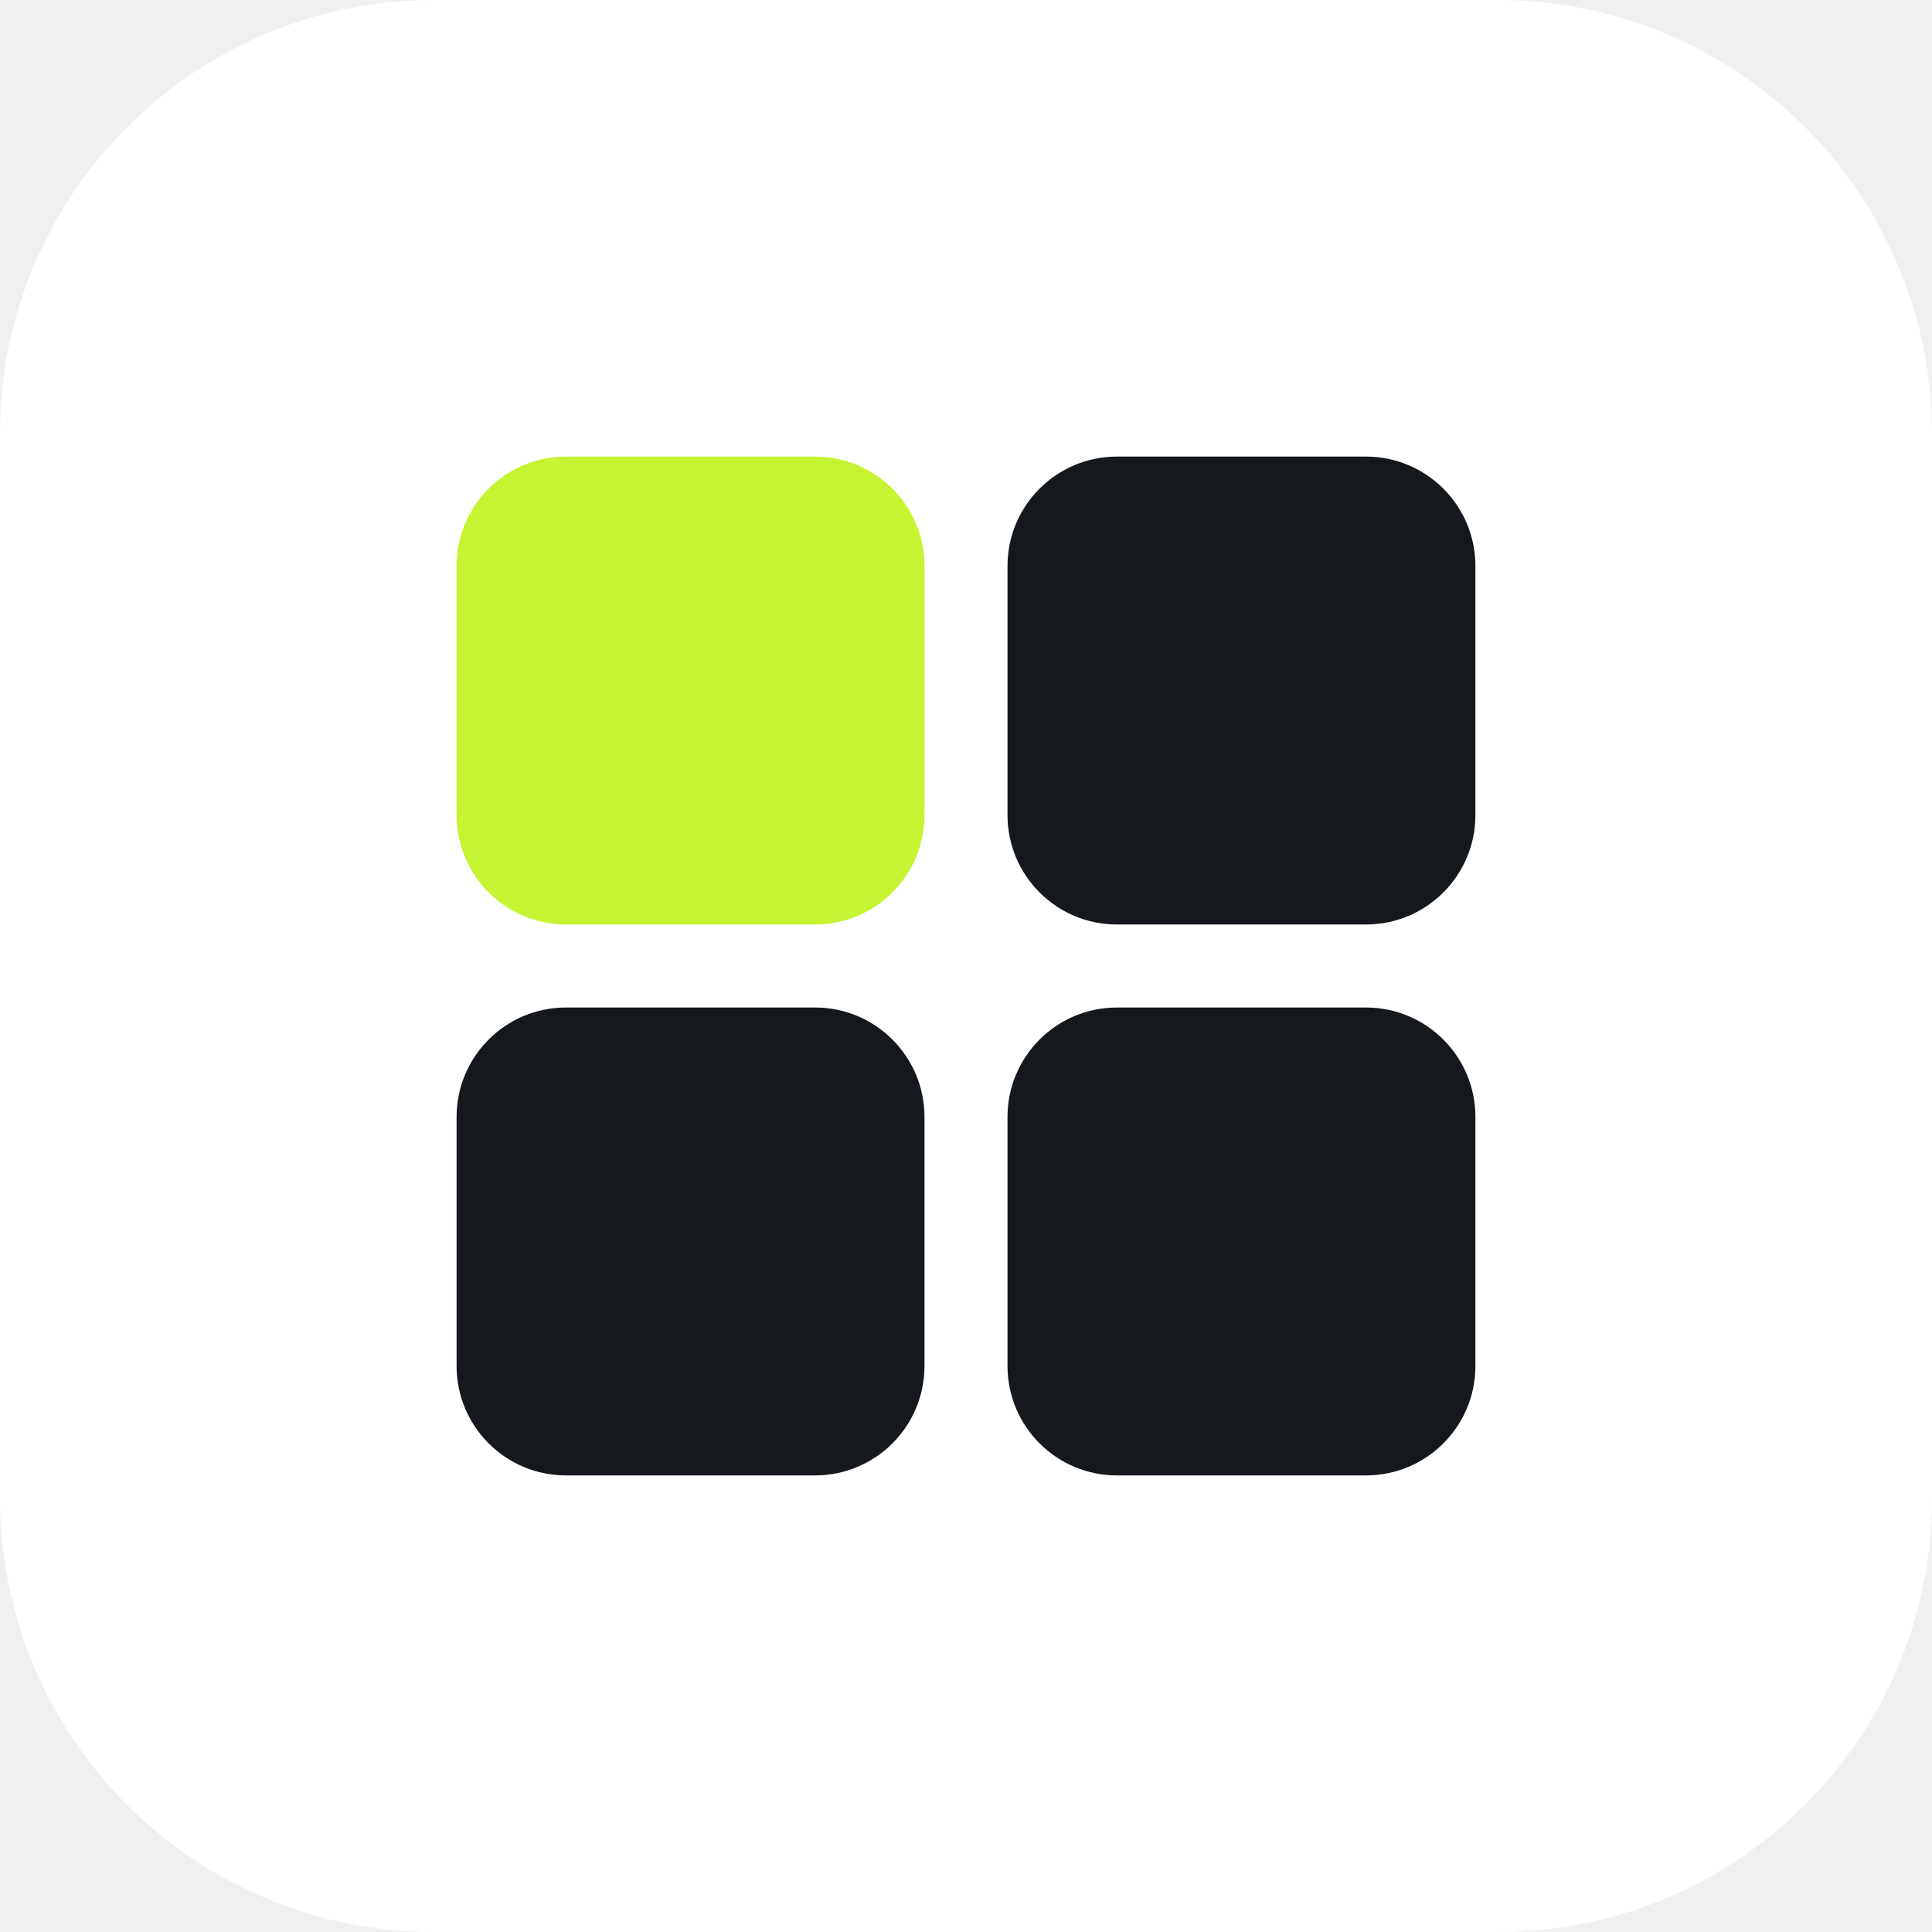
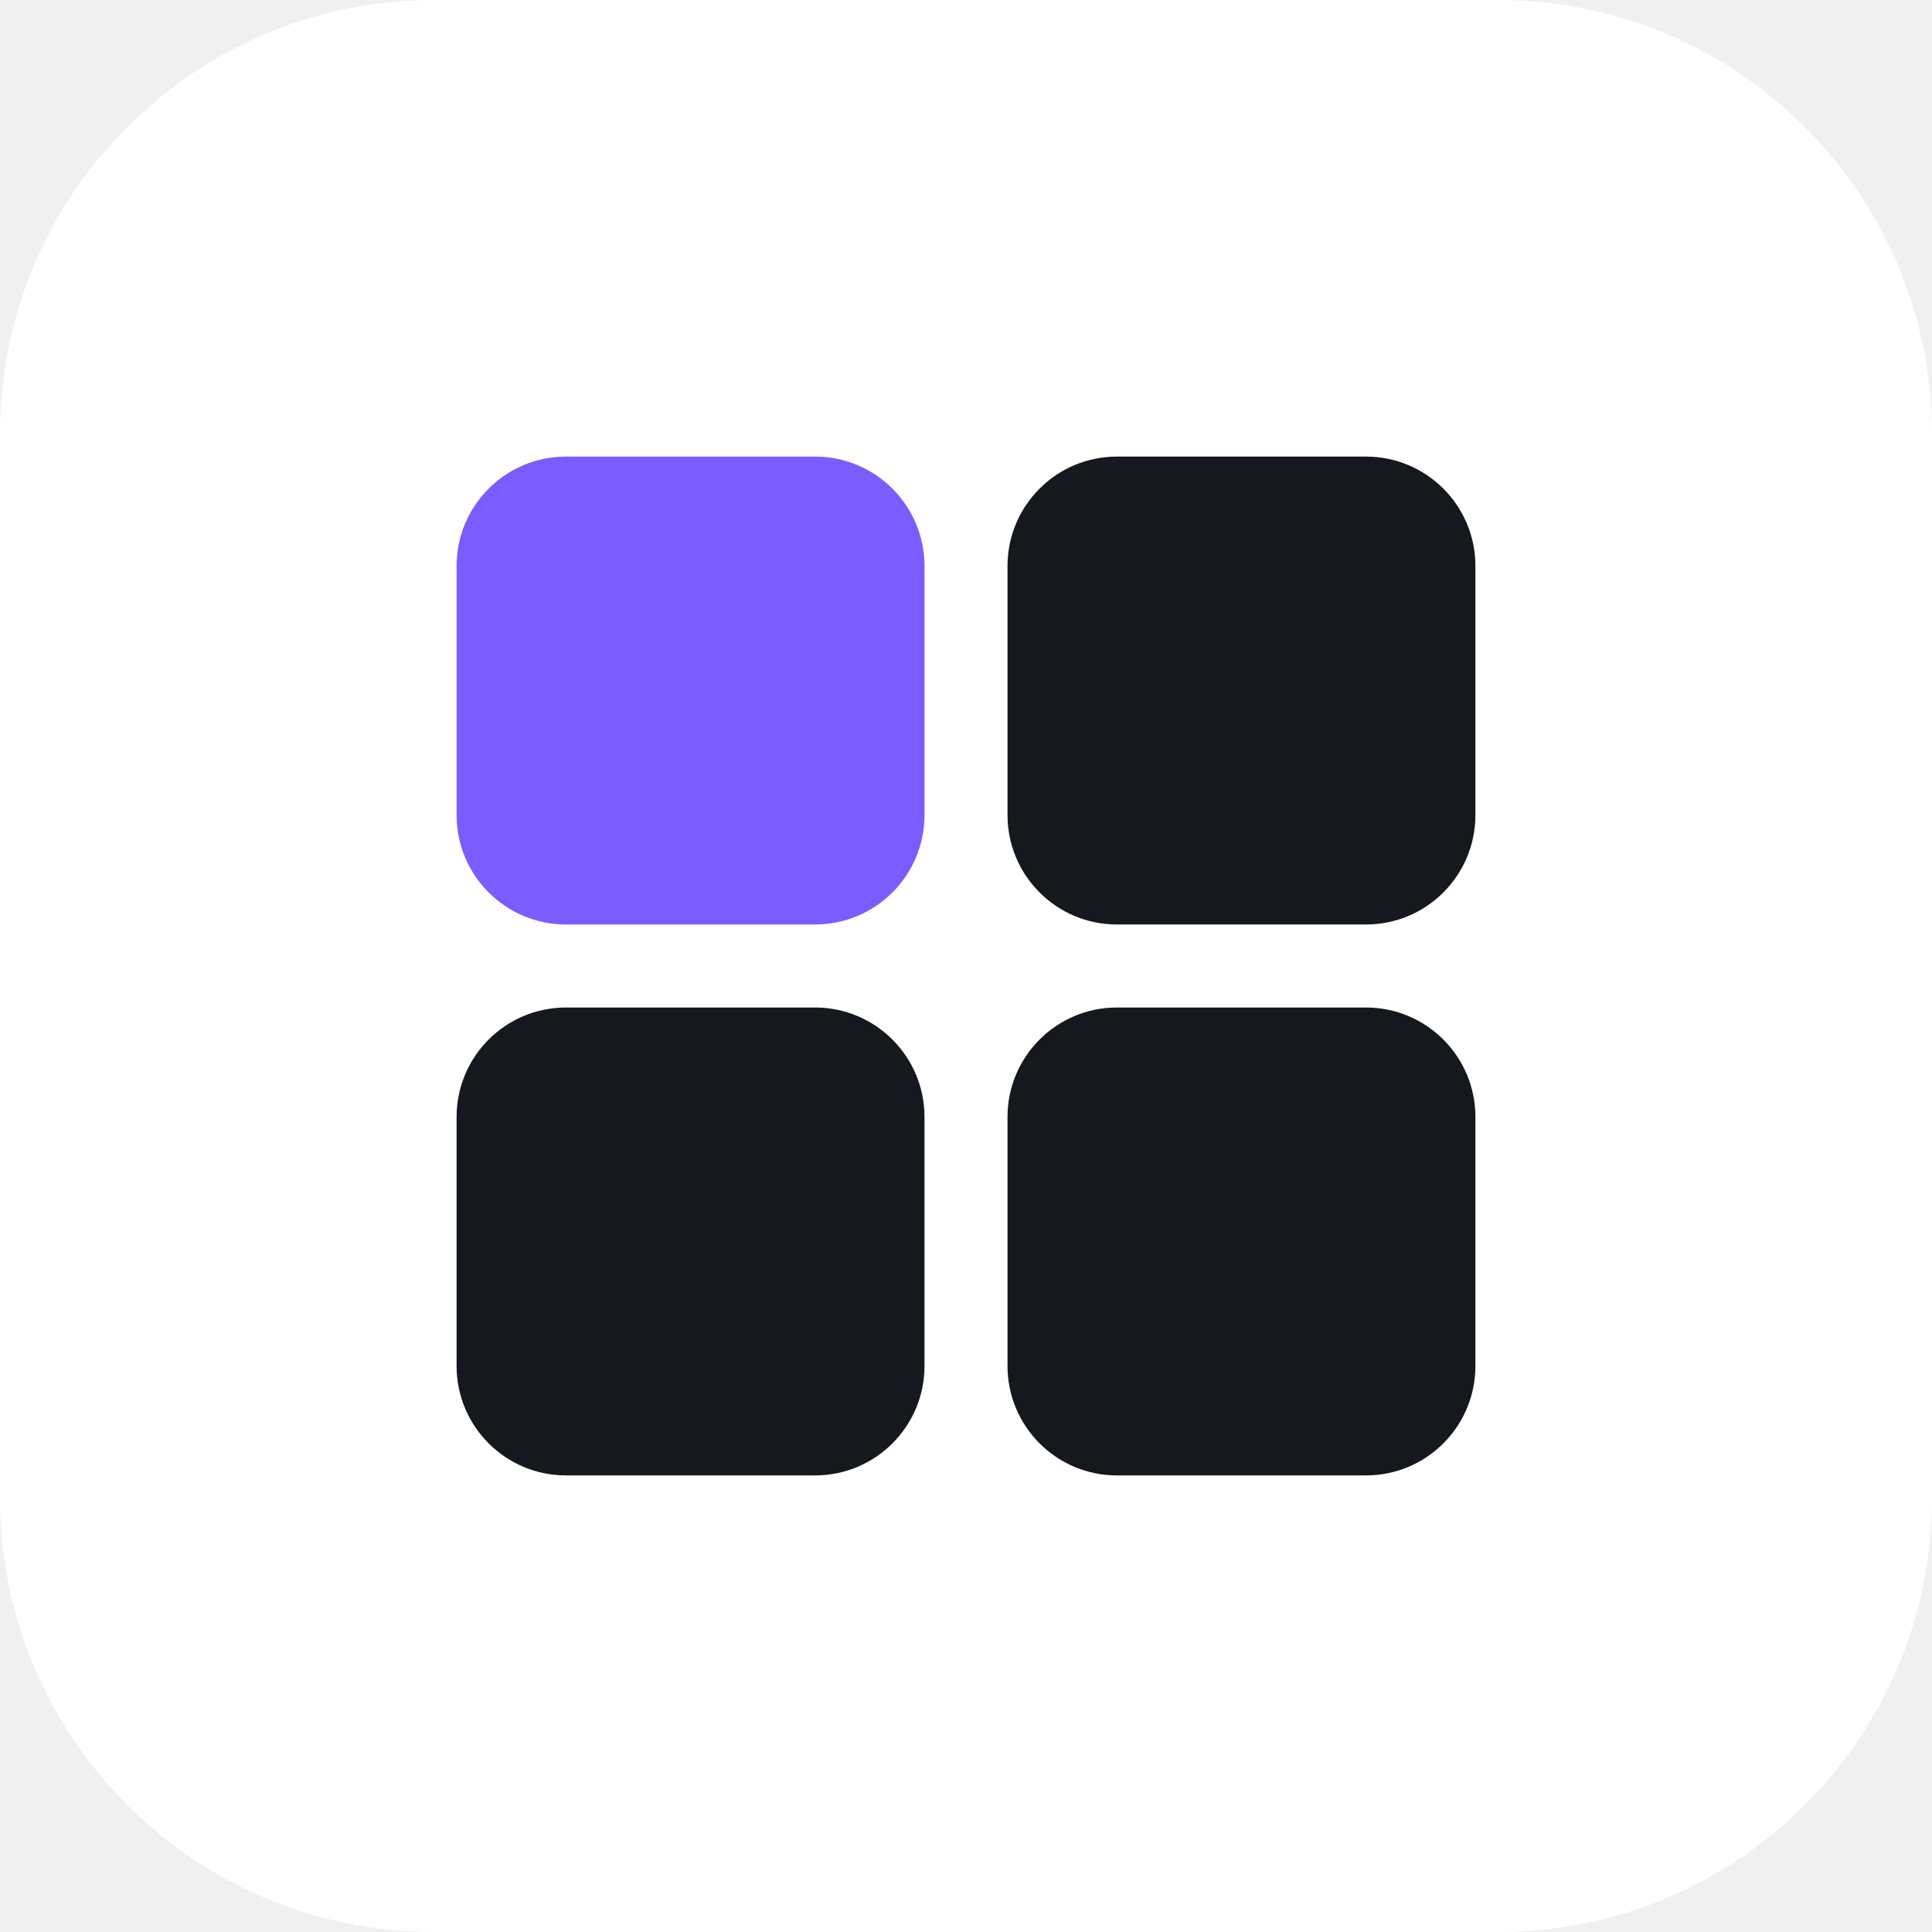
<svg xmlns="http://www.w3.org/2000/svg" viewBox="0 0 1024 1024">
  <style>.b{fill:#15181C}</style>
  <rect width="1024" height="1024" rx="230" fill="#FFFFFF" />
-   <rect x="242" y="242" width="248" height="248" rx="58" fill="#C6F432" />
+   <rect x="242" y="242" width="248" height="248" rx="58" fill="#7B5CFF" />
  <rect class="b" x="534" y="242" width="248" height="248" rx="58" />
  <rect class="b" x="242" y="534" width="248" height="248" rx="58" />
  <rect class="b" x="534" y="534" width="248" height="248" rx="58" />
</svg>
